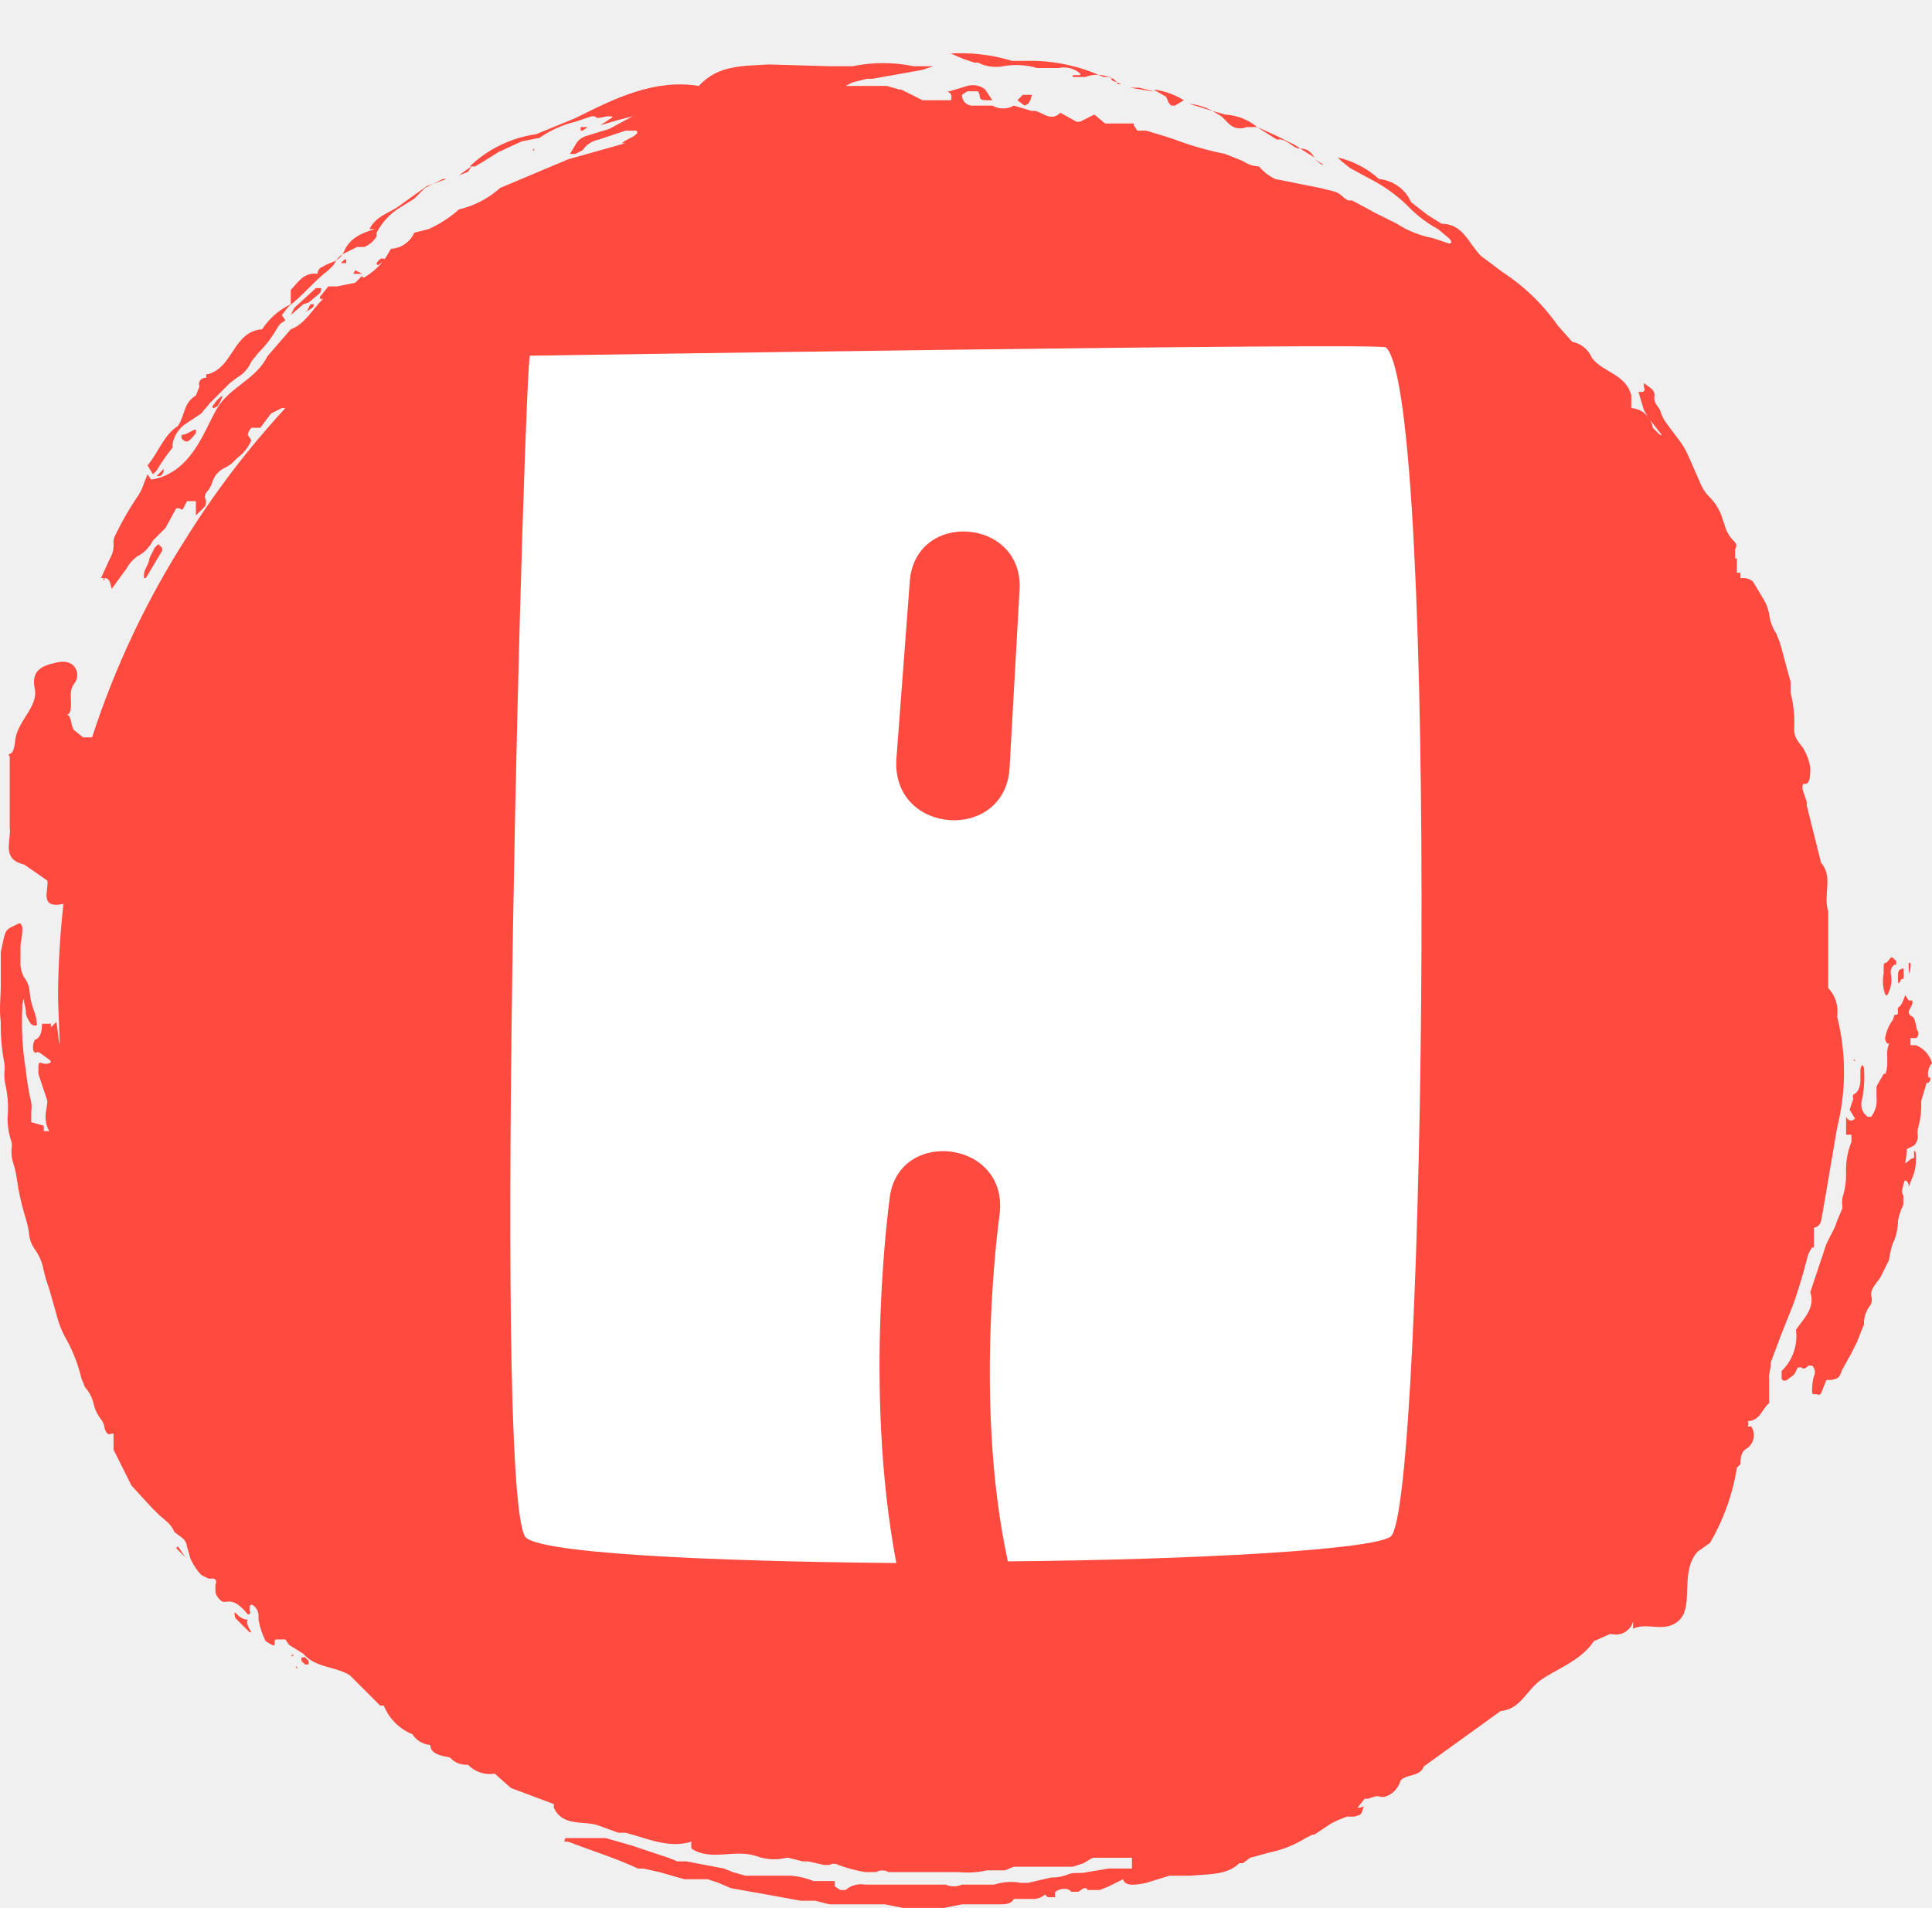
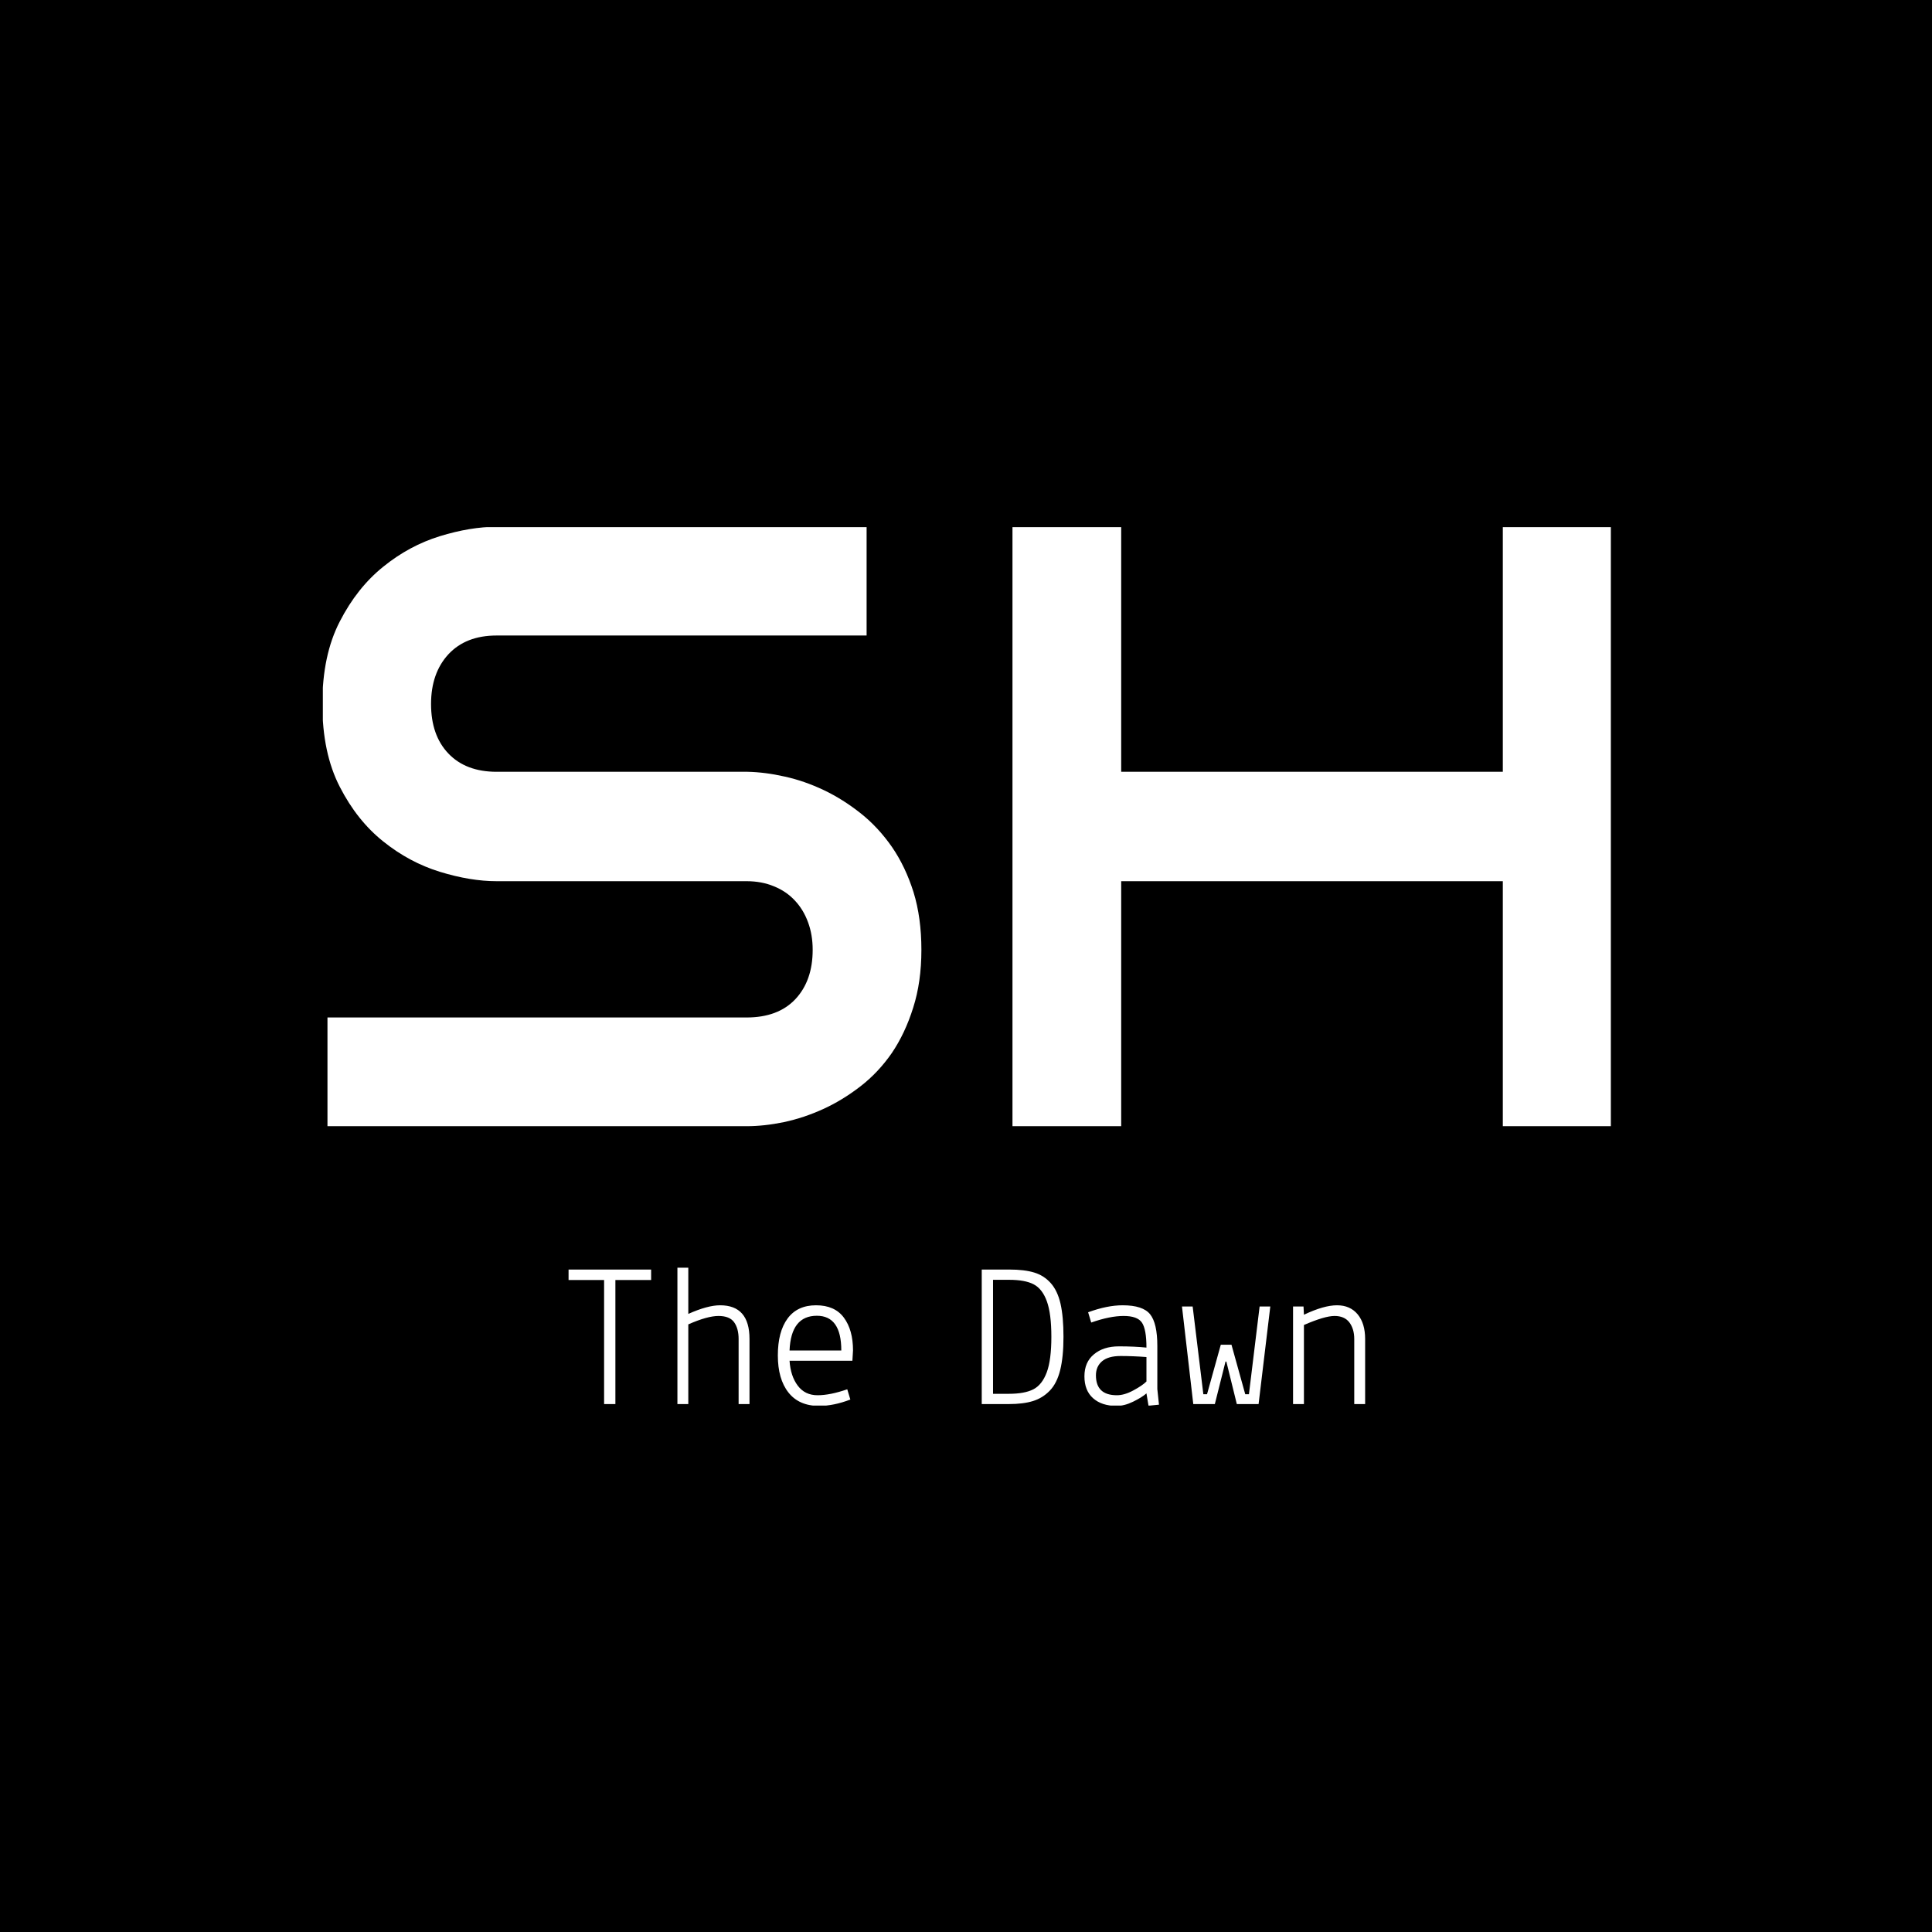
- <svg xmlns="http://www.w3.org/2000/svg" width="308.761" height="304.916" viewBox="0 0 106.008 104.687" class="css-1j8o68f" version="1.1" id="svg23">
-   <defs id="SvgjsDefs2684" />
-   <g id="SvgjsG2685" featurekey="rootContainer" transform="matrix(0.9820593,0,0,0.9820593,-0.05456052,0)" fill="#ff4a3f">
-     <g id="g17">
-       <path d="M19.8 15.3h.5l-.4-.2zm.5.1zm.8-.7c0 .1 0 .1.1.1l.4-.3c-.2-.1-.3-.1-.5.2zm.4-.2zm-4.1 2.3zm-.2.6l.3-.2c.1-.1.1-.2.1-.2h-.2l-.2.4c-.1-.1-.1 0 0 0zm2.2-2.9h-.1l-.2.2h.3zm-2.1 2.4l.6-.5c.1-.1.1-.2.1-.3h-.3l-1.2 1.1-.2.4.7-.6zm-1.1.8z" id="path3" />
-       <path d="M9.7 25v-.2a1.7 1.7 0 0 1 .7-1.1l.9-.6.5-.6.7-.7.4-.4.4-.3a1.9 1.9 0 0 0 .8-.9l.4-.5a5.9 5.9 0 0 0 1-1.3l.2-.3.3-.2-.2-.3.4-.5c.8-.6 1.4-1.4 2.2-2l.3-.3a1.4 1.4 0 0 1 .5-.6l.8-.4h.4a1.4 1.4 0 0 0 .7-.6V13a3.5 3.5 0 0 1 1.3-1.4l.8-.5.2-.2.4-.4 1-.5h.2l-1.1.4-1.4 1c-.6.5-1.4.6-1.8 1.4h.3c-.7.2-1.4.5-1.7 1.2s-.8.6-1.2.9a.4.4 0 0 0-.3.4c-.8-.1-1.1.5-1.5.9v.8a3.9 3.9 0 0 0-1.6 1.4c-1.6.1-1.6 2.1-3 2.5h-.1a.2.2 0 0 0 0 .2c-.3 0-.5.2-.4.5l-.2.5c-.7.4-.6 1.1-1 1.7-.8.5-1.1 1.5-1.7 2.2l.3.5.2-.2a11.6 11.6 0 0 1 .9-1.3zM53.9 3.3l.6.2h.2a2.2 2.2 0 0 0 1.4.2 4.1 4.1 0 0 1 1.9.1h1.2a1.4 1.4 0 0 1 1.2.3.1.1 0 0 1 0 .1H60a.1.1 0 0 0 0 .1h.7a1.8 1.8 0 0 1 1.3 0c.2 0 .1.1.2.2l.5.2h-.2c-.2-.4-.5-.4-.8-.4a9.7 9.7 0 0 0-4.3-.9h-.8A9.8 9.8 0 0 0 53 3h.2zm7.3 3.1zM50.3 4.7zm10.9 1.7h.2-.2zM19 14.7zm32.1-10zm17.6 2.2a.9.9 0 0 0 1 .2h.6a3.1 3.1 0 0 0-1.8-.7l-.7-.2.5.3zm-3.4-1.3c0 .1.1.2.2.3h.2l.5-.3a4.2 4.2 0 0 0-1.7-.6l.7.4zm7.4 2.7l.8.5c-.2-.3-.4-.5-.8-.5z" id="path5" />
-       <path d="M99 76.1l.6-1.6.6-1.5c.2-.5.6-1.8.8-2.6a1.7 1.7 0 0 1 .3-.7h.1v-1.1c.5-.1.4-.6.5-.9l.8-4.7a12.7 12.7 0 0 0 0-6.2 1.9 1.9 0 0 0-.5-1.6v-4.3c-.3-.9.3-1.9-.4-2.7L101 45a.4.4 0 0 0 0-.2l-.2-.6a.5.5 0 0 1 0-.4h.1c.3 0 .3-.5.3-.9a3 3 0 0 0-.4-1.1l-.3-.4a1.1 1.1 0 0 1-.2-.7 6.7 6.7 0 0 0-.2-2v-.6c-.2-.7-.4-1.5-.6-2.2l-.2-.5a2.5 2.5 0 0 1-.4-1.1 2.5 2.5 0 0 0-.3-.8l-.6-1a.8.8 0 0 0-.6-.2h-.1V32h-.2v-.8H97V31a.4.4 0 0 0 0-.1v-.2c.1-.2.1-.3-.1-.5a1.8 1.8 0 0 1-.4-.6l-.2-.6a2.9 2.9 0 0 0-.7-1.2 2.2 2.2 0 0 1-.5-.7l-.7-1.6a4.3 4.3 0 0 0-.6-1l-.6-.8a2.4 2.4 0 0 1-.4-.8l-.2-.3a.6.6 0 0 1-.1-.5.5.5 0 0 0-.2-.4l-.4-.3v.2c.1.2 0 .3-.1.3h-.2l.3 1 .3.5.7.9h-.1l-.2-.2-.2-.2a1.3 1.3 0 0 0-1.2-1.1v-.7c-.3-1.2-1.6-1.3-2.2-2.1a1.5 1.5 0 0 0-1.1-.9l-.8-.9a11.3 11.3 0 0 0-3.1-3l-.8-.6-.4-.3c-.7-.7-1-1.8-2.2-1.8l-.8-.5-.9-.7a2.2 2.2 0 0 0-1.8-1.3 5.1 5.1 0 0 0-2.3-1.2l.2.2.5.4 1.3.7a8.5 8.5 0 0 1 2.1 1.6 6.8 6.8 0 0 0 1.5 1.1l.6.5c.1.1.2.2.1.3H81l-.9-.3a5.6 5.6 0 0 1-2-.8l-1.2-.6-1.3-.7h-.2c-.3-.1-.4-.4-.8-.5l-.8-.2-2.5-.5a2.6 2.6 0 0 1-.9-.7 1.7 1.7 0 0 1-.9-.3l-1-.4a18.1 18.1 0 0 1-2.8-.8l-.6-.2-1-.3h-.5l-.2-.3v-.1h-1.6l-.6-.5-.4.2-.4.2h-.2l-.9-.5c-.6.6-1.1-.2-1.6-.1l-1-.3a1.2 1.2 0 0 1-1.2 0h-1.2a.6.6 0 0 1-.5-.6l.3-.2h.6a.7.7 0 0 1 .1.3c0 .2.2.2.5.2h.2l-.4-.6a1.1 1.1 0 0 0-1-.2l-1 .3H53c.3.2.2.3.2.5h-1.6l-.4-.2-.8-.4h-.1l-.7-.2h-2.3l.4-.2.8-.2h.3l1.7-.3 1.1-.2.6-.2h-1.1a8.4 8.4 0 0 0-3.4 0h-1.3L43 3.6c-1.4.1-2.8 0-3.9 1.2-2.5-.4-4.7.7-6.9 1.8l-2.2.9a6.7 6.7 0 0 0-3.7 1.8h.3l.5-.3.8-.5 1.3-.6 1-.2a6 6 0 0 1 2-.9l.9-.3h.2c.1.2.5 0 .7 0h.2c.1 0 .1.1 0 .1l-.6.4 1-.3.8-.2-1.3.7-1.3.4a1 1 0 0 0-.6.5l-.3.5h.3l.4-.2a1.4 1.4 0 0 1 .9-.6l1.5-.5h.5a.1.1 0 0 1 .1.2c-.2.2-.6.3-.8.5h.2l-3.2.9-3.8 1.6a5.2 5.2 0 0 1-2.3 1.2 6.6 6.6 0 0 1-1.7 1.1l-.8.2a1.5 1.5 0 0 1-1.3.9l-.3.5a3.7 3.7 0 0 1-1.2 1.1h-.1v-.1l-.2.2-.2.2-1 .2h-.5l-.4.5c-.1.1-.1.2 0 .2h.1c-.6.6-1 1.4-1.8 1.7L15 19.9c-.6 1.2-1.8 1.6-2.6 2.6s-1.4 3.9-3.9 4.3l-.2-.3-.2.5a2.7 2.7 0 0 1-.4.8 16.9 16.9 0 0 0-1.2 2.1.8.8 0 0 0-.1.5 1.4 1.4 0 0 1-.2.8l-.5 1.1h.2c.3 0 .3.3.4.6l.8-1.1a2.2 2.2 0 0 1 .6-.7 2 2 0 0 0 .9-.9l.3-.3.4-.4.6-1.1h.2c.1.1.1.1.2 0l.2-.4h.5v.8l.5-.5a.5.5 0 0 0 0-.5.4.4 0 0 1 .1-.3 1.5 1.5 0 0 0 .3-.5 1.3 1.3 0 0 1 .8-.9l.3-.2.3-.3a2.4 2.4 0 0 0 .8-1l-.2-.3c0-.1.1-.3.2-.4h.5l.6-.8.6-.3h.2a48.8 48.8 0 0 0-5.5 7.2h-.1.1a48.4 48.4 0 0 0-5.3 11.2h-.5l-.5-.4c-.2-.2-.1-.7-.4-.9h.1c.3-.5-.1-1.2.3-1.7s.1-1.4-.9-1.2-1.5.5-1.3 1.5-1 1.8-1.1 2.9-.5.5-.3.9v3.9c.1.8-.5 1.8.8 2.1l1.3.9c.1.5-.5 1.6.9 1.3a49.2 49.2 0 0 0-.3 5c0 1.1.1 2.2.1 3.3v-.4c-.1-.4-.1-.8-.2-1.3l-.3.3v-.2h-.5c0 .5-.1.8-.4.9a.9.9 0 0 0-.1.5c0 .1.1.3.2.2s.4.2.7.4-.2.3-.4.2-.2.1-.2.3v.3l.5 1.5c0 .3-.1.6-.1.9a1.7 1.7 0 0 0 .2.8h-.3v-.3l-.7-.2v-.6a1.5 1.5 0 0 0 0-.5 14.6 14.6 0 0 1-.3-1.8 16.6 16.6 0 0 1-.2-3.5.9.9 0 0 1 .1-.5v.2a2.9 2.9 0 0 1 .1.5.8.8 0 0 0 .1.4c.1.2.2.4.4.4s.1-.1.1-.2a2.1 2.1 0 0 0-.1-.5 4.2 4.2 0 0 1-.3-1.3 1.5 1.5 0 0 0-.3-.7 1.6 1.6 0 0 1-.2-.9v-.8c0-.3.1-.6.1-.9a.5.5 0 0 0-.1-.4h-.1c-.8.4-.7.2-1 1.6V55c0 .7-.1 1.4 0 2.1a10.8 10.8 0 0 0 .2 2.3 1.8 1.8 0 0 1 0 .5 3.1 3.1 0 0 0 .1.9 5.9 5.9 0 0 1 .1 1.3 3.9 3.9 0 0 0 .2 1.7 1.2 1.2 0 0 1 0 .4 2.1 2.1 0 0 0 .1.8 4.9 4.9 0 0 1 .2.9 14 14 0 0 0 .5 2.2 5 5 0 0 1 .2 1 1.7 1.7 0 0 0 .3.7 2.9 2.9 0 0 1 .5 1.2 8.5 8.5 0 0 0 .3 1l.4 1.4a5.4 5.4 0 0 0 .6 1.5 8.5 8.5 0 0 1 .8 2.1l.2.5a2.1 2.1 0 0 1 .5 1 2.1 2.1 0 0 0 .4.8 1 1 0 0 1 .2.5c.1.3.2.4.4.3h.1v.9l.5 1 .5 1 1.1 1.2.4.4c.3.3.7.5.9 1l.4.3a.7.7 0 0 1 .3.5l.2.7a3.3 3.3 0 0 0 .6.9l.4.2h.3a.2.2 0 0 1 .1.3 2.5 2.5 0 0 0 0 .5.9.9 0 0 0 .4.5h.2c.4-.1.8.2 1.2.7h.1c0-.1.1-.1 0-.2v-.2c0-.1.1-.2.2-.1a.7.7 0 0 1 .3.6v.2a4.3 4.3 0 0 0 .4 1.2c.5.3.5.3.5.1s0-.2.2-.2h.4l.2.3.8.5c.7.8 1.8.7 2.6 1.2l1.7 1.7h.2a2.9 2.9 0 0 0 1.6 1.6 1.3 1.3 0 0 0 1 .6c0 .5.6.6 1.1.7a1.2 1.2 0 0 0 .8.4h.2a1.7 1.7 0 0 0 1.5.5l.9.8 2.4.9v.2c.5 1.1 1.7.7 2.5 1l1.1.4h.4c1.2.3 2.4.9 3.7.5a.7.7 0 0 0 0 .4c1.1.7 2.4 0 3.6.4a2.9 2.9 0 0 0 1.7.1h.1l.8.2h.3l.9.2h.3a.5.5 0 0 1 .5 0 7.9 7.9 0 0 0 1.5.4h.6a.7.7 0 0 1 .7 0h3.9a5 5 0 0 0 1.6-.1h1l.5-.2H60l.6-.2.5-.3h2.2v.6H62l-1.2.2c-.4.1-.7 0-1 .1a2.4 2.4 0 0 1-1 .2l-1.3.3h-.4a3.1 3.1 0 0 0-1.5.1h-1.8a1.1 1.1 0 0 1-.9 0h-4.5a1.3 1.3 0 0 0-1.1.3H47l-.3-.2v-.3h-1.2a4.1 4.1 0 0 0-1.3-.3h-2.5l-.7-.2-.5-.2-2.1-.4h-.5l-.5-.2-2.1-.7-1.4-.4h-2.2c-.1 0-.1.1-.1.2h.2c1.3.5 2.6.9 3.9 1.5h.3l.9.2 1.4.4h1.3l.6.2.7.3 1.7.3 1.1.2 1.1.2h.8l.8.2h3.1l1 .2h2.3l1-.2H56c.4 0 .6-.1.7-.3h1a1 1 0 0 0 .8-.3c-.1.1 0 .1.1.2h.4v-.2c0-.1 0-.1.2-.2s.6-.1.7.1h.4l.3-.2c.2 0 .2 0 .2.1h.7l.5-.2.8-.4c.1.3.4.4 1.3.2l1.3-.4h1.2c.9-.1 2 0 2.7-.7h.2l.4-.3 1.1-.3a6.1 6.1 0 0 0 2-.8l.4-.2h.1l.9-.6.4-.2.5-.2h.4c.4-.1.4-.1.5-.4s0-.1-.2-.1h-.1l.4-.5h.2c.3-.1.5-.2.7-.1h.2a1.3 1.3 0 0 0 .9-.9c.3-.4 1.1-.2 1.3-.8l4.3-3.1c1.1-.1 1.4-1.1 2.2-1.7s2.3-1.1 3-2.2l.9-.4h.1a1 1 0 0 0 1.2-.7v.4c.8-.4 1.8.3 2.6-.5s0-2.7 1-3.8l.7-.5a12.1 12.1 0 0 0 1.5-4.2l.2-.2c0-.3 0-.7.4-.9a.9.9 0 0 0 .2-1.2h-.2a.3.3 0 0 0 0-.3c.7 0 .8-.7 1.2-1V77a.5.5 0 0 1 0-.2 3.8 3.8 0 0 0 .1-.7zM5.9 32.2z" id="path7" />
-       <path d="M26.4 9.3l-.3.2-.4.3.5-.2zm6.1-2h.1l.3-.2h-.4zm-2.6 1l-.1.1h.1v-.1zm-1.5 1.4zm1.3-.2zm-6.3 3.1zM9.2 26.2l-.4.4H9a.4.4 0 0 0 .2-.4zm3-3.5a2.1 2.1 0 0 0 .3-.6 1.5 1.5 0 0 0-.5.5c-.1.1-.1.2 0 .2zM11 24.2V24c-.2 0-.5.3-.8.3v.2c.3.3.4.2.8-.3zm3 66.2zM73.9 9.2h.1l-.5-.3zm-2.5-1.4c.5-.1.8.4 1.2.5h.1l-.3-.2-1-.5-1.1-.5.3.2zM52.8 3.1zm11.7 2h-.1l-1.2-.2h.5zm2 .7l1.3.4a3.3 3.3 0 0 0-1.3-.4zm-9 0a1 1 0 0 0 .2-.5h-.5l-.3.3.4.3zm9 1.6zM49.9 4.2zm2.9.7zM48.5 4zm13.8 2.1a.5.5 0 0 0 0 .1zm44.8 52.3h-.3V58h.3c.1 0 .2-.3.1-.4s-.1-.7-.3-.8a.3.3 0 0 1-.2-.3l.2-.4a.4.4 0 0 0 0-.2h-.2l-.2-.3c-.1.3-.2.6-.4.7a.5.5 0 0 0 0 .2c0 .1 0 .2-.1.2h-.1a1.1 1.1 0 0 1-.1.3 2.3 2.3 0 0 0-.4.9.4.4 0 0 0 .1.4h.1a1.7 1.7 0 0 0-.1.8v.4a1.8 1.8 0 0 1-.1.5h-.1l-.4.7v.6a1.5 1.5 0 0 1-.3 1.1h-.2l-.2-.2a.9.9 0 0 1-.1-.8 6.5 6.5 0 0 0 .1-1.7c0-.1-.1-.2-.1-.2a.5.5 0 0 0-.1.3v.6c0 .2-.1.6-.3.7s-.1.2-.1.3l-.2.6.3.5c-.2.2-.4.1-.5-.1v1h.3v.4a4.2 4.2 0 0 0-.3 1.4 3.3 3.3 0 0 0 0 .4 4 4 0 0 1-.2 1.3 2 2 0 0 0 0 .6l-.3.7a3.2 3.2 0 0 1-.3.7l-.3.6-.9 2.7c.3.9-.4 1.5-.8 2.1a2.7 2.7 0 0 1-.8 2.3v.4c0 .1.1.2.3.1l.4-.3.2-.4h.2c.1.1.2.1.4-.1h.2a.5.5 0 0 1 .1.6 2.9 2.9 0 0 0-.1.8c0 .1 0 .2.1.2h.2c.1.1.2 0 .3-.3l.2-.5h.3c.4-.1.4-.1.6-.6l.5-.9.3-.6.4-1a1.6 1.6 0 0 1 .3-1 .6.6 0 0 0 .1-.6c0-.2 0-.3.2-.6l.3-.4.5-1a4.7 4.7 0 0 1 .2-.9 3 3 0 0 0 .3-1.3 3.8 3.8 0 0 1 .3-.9v-.5c-.1-.2-.1-.2 0-.6s.1-.2.2-.2a.4.4 0 0 1 .1.3l.2-.5a2.3 2.3 0 0 0 .2-.9v-.3c0-.1 0-.3-.1-.3v.4c-.2 0-.3.2-.5.3a6.4 6.4 0 0 0 .1-.8l.4-.2a.7.7 0 0 0 .2-.6 1.4 1.4 0 0 1 0-.3 4.8 4.8 0 0 0 .2-1.4v-.2l.3-1h.1a.3.3 0 0 0 .1-.3h-.1a.9.9 0 0 1 .2-.8 1.5 1.5 0 0 0-.9-1zm-1.2 7.8zm-.2-9.9zm0 0zM9.1 30.8a.3.3 0 0 0 0-.2l-.2-.2-.2.2-.3.6c0 .3-.3.6-.3.9v.2h.1zm96.3 24.8h.1a1.7 1.7 0 0 0 .2-1.2.5.5 0 0 1 .2-.5h.1v-.2l-.2-.2h-.1c-.1.1-.2.3-.3.3s-.1.1-.1.3v.3a2.2 2.2 0 0 0 .1 1.2zM13.2 90.1c-.1 0 0 .2 0 .3l.8.8h.1c-.2-.3-.3-.6-.2-.7a.9.9 0 0 1-.5-.2zm.8.3zm92.3-35.7h.1a2 2 0 0 0 0-.6c-.3.1-.3.1-.3.6s.1.1.2 0z" id="path9" />
-       <path d="M106.7 62a.6.6 0 0 0 .1-.5c0-.1-.1-.2-.1-.1h-.2v.2c0 .4.1.5.2.4zm.1-8.2h-.1v.6a1 1 0 0 0 .1-.6zM17.1 92.6h-.2v.2l.2.2h.2v-.2zm86.6-33.3c0-.1 0-.1-.1-.1zM9.9 86.5l.5.5-.4-.6z" id="path11" />
-       <circle cx="10.5" cy="87.1" transform="rotate(-24.8 10.4 87.159)" id="circle13" />
-       <path d="M9.7 30.1h-.1v.2-.2h.1zm83.2-6.6l-.2-.3h-.1zm-14.7 77.1zM5.9 32.2zm-.1.2a.3.3 0 0 0 .1-.2v.2zm1.9-4.9zM61.5 2.4zm42.8 58.2v.1-.1zM16.4 92.5h-.1c.1.1.2 0 .1-.1zm.2.7h.1l-.1-.1v.1zm73.9-71.3zm15.2 34.4zM14.6 91.7zm92.1-37zm-.8 11.4zM34.6 0z" id="path15" />
-     </g>
-   </g>
-   <g id="SvgjsG2686" featurekey="nameFeature-0" transform="matrix(2.284354,0,0,2.284354,27.98006,-5.60952)" fill="#ffffff">
-     <path d="M9.6 16.48 l-0.32 4.24 c-0.08 1.8 2.6 1.96 2.72 0.2 l0.24 -4.28 c0.12 -1.76 -2.56 -1.96 -2.64 -0.16 z M0.48 11 l0 0 c0.04 0 20.48 -0.32 20.56 -0.2 c1.28 1.12 0.96 27.8 0.12 28.56 c-0.4 0.32 -4.64 0.56 -9.2 0.6 c-0.84 -3.84 -0.2 -8.32 -0.2 -8.32 c0.24 -1.8 -2.44 -2.12 -2.64 -0.4 c0 0.04 -0.64 4.52 0.16 8.76 c-4.56 -0.04 -8.68 -0.24 -8.92 -0.64 c-0.8 -1.44 0 -28.28 0.12 -28.36 z" id="path20" />
+ <svg xmlns="http://www.w3.org/2000/svg" version="1.1" width="1500" height="1500" viewBox="0 0 1500 1500">
+   <rect width="1500" height="1500" fill="#000000" />
+   <g transform="matrix(0.6666667,0,0,0.6666667,250.6596,409.2761)">
+     <svg viewBox="0 0 362 247" data-background-color="#ffffff" preserveAspectRatio="xMidYMid meet" height="1023" width="1500">
+       <g id="tight-bounds" transform="matrix(1,0,0,1,-0.2387786,-0.1)">
+         <svg viewBox="0 0 362.478 247.2" height="247.2" width="362.478">
+           <g>
+             <svg viewBox="0 0 395.52 269.734" height="247.2" width="362.478">
+               <g>
+                 <svg viewBox="0 0 395.52 269.734" height="269.734" width="395.52">
+                   <g id="textblocktransform">
+                     <svg viewBox="0 0 395.52 269.734" height="269.734" width="395.52" id="textblock">
+                       <g>
+                         <svg viewBox="0 0 395.52 183.909" height="183.909" width="395.52">
+                           <g transform="matrix(1,0,0,1,0,0)">
+                             <svg width="395.52" viewBox="2.34 -35.01 75.29 35.01" height="183.909" data-palette-color="#6b7280">
+                               <path d="M37.33-10.3L37.33-10.3Q37.33-8.42 36.85-6.92 36.38-5.42 35.6-4.27 34.81-3.13 33.76-2.32 32.71-1.51 31.59-1 30.47-0.49 29.31-0.24 28.15 0 27.12 0L27.12 0 2.64 0 2.64-6.35 27.12-6.35Q28.96-6.35 29.97-7.42 30.98-8.5 30.98-10.3L30.98-10.3Q30.98-11.18 30.71-11.91 30.44-12.65 29.94-13.18 29.44-13.72 28.72-14.01 28-14.31 27.12-14.31L27.12-14.31 12.52-14.31Q10.99-14.31 9.2-14.86 7.42-15.41 5.9-16.63 4.37-17.85 3.36-19.82 2.34-21.8 2.34-24.66L2.34-24.66Q2.34-27.51 3.36-29.48 4.37-31.45 5.9-32.68 7.42-33.91 9.2-34.46 10.99-35.01 12.52-35.01L12.52-35.01 34.13-35.01 34.13-28.66 12.52-28.66Q10.72-28.66 9.7-27.56 8.69-26.46 8.69-24.66L8.69-24.66Q8.69-22.83 9.7-21.77 10.72-20.7 12.52-20.7L12.52-20.7 27.12-20.7 27.17-20.7Q28.2-20.68 29.35-20.42 30.49-20.17 31.63-19.63 32.76-19.09 33.79-18.27 34.81-17.46 35.61-16.31 36.4-15.16 36.87-13.67 37.33-12.18 37.33-10.3ZM49-35.01L49-20.7 71.29-20.7 71.29-35.01 77.63-35.01 77.63 0 71.29 0 71.29-14.31 49-14.31 49 0 42.65 0 42.65-35.01 49-35.01Z" opacity="1" transform="matrix(1,0,0,1,0,0)" fill="#ffffff" class="wordmark-text-0" data-fill-palette-color="primary" id="text-0" />
+                             </svg>
+                           </g>
+                         </svg>
+                       </g>
+                       <g transform="matrix(1,0,0,1,75.54432,227.3256)">
+                         <svg viewBox="0 0 244.431 42.408" height="42.408" width="244.431">
+                           <g transform="matrix(1,0,0,1,0,0)">
+                             <svg width="244.431" viewBox="2.4 -33.2 193.93 33.65" height="42.408" data-palette-color="#6b7280">
+                               <path d="M11.05-30.2L2.4-30.2 2.4-32.75 22.5-32.75 22.5-30.2 13.8-30.2 13.8 0 11.05 0 11.05-30.2ZM31.55-19.4L31.55-19.4 31.55 0 28.9 0 28.9-33.2 31.55-33.2 31.55-21.95Q36.25-24.05 39.3-24.05L39.3-24.05Q46.45-24.05 46.45-15.85L46.45-15.85 46.45 0 43.8 0 43.8-15.85Q43.8-18.4 42.7-19.93 41.6-21.45 38.9-21.45 36.2-21.45 31.55-19.4ZM53.35-11.85Q53.35-17.6 55.72-20.83 58.1-24.05 62.65-24.05 67.2-24.05 69.42-21.05 71.65-18.05 71.65-13.05L71.65-13.05 71.5-10.55 56.2-10.55Q56.45-6.8 58.2-4.48 59.95-2.15 63.02-2.15 66.09-2.15 70.25-3.6L70.25-3.6 71-1.1Q66.95 0.45 63.4 0.45L63.4 0.45Q58.5 0.45 55.92-2.83 53.35-6.1 53.35-11.85ZM62.85-21.5L62.85-21.5Q56.55-21.5 56.2-13.05L56.2-13.05 68.8-13.05Q68.8-21.5 62.85-21.5ZM109.59 0L102.99 0 102.99-32.75 109.69-32.75Q113.39-32.75 115.77-32.02 118.14-31.3 119.79-29.45 121.44-27.6 122.17-24.43 122.89-21.25 122.89-16.38 122.89-11.5 122.09-8.28 121.29-5.05 119.54-3.25 117.79-1.45 115.44-0.73 113.09 0 109.59 0L109.59 0ZM115.57-3.6Q117.69-4.7 118.82-7.73 119.94-10.75 119.94-16.38 119.94-22 118.84-25.03 117.74-28.05 115.64-29.15 113.54-30.25 109.69-30.25L109.69-30.25 105.74-30.25 105.74-2.5 109.59-2.5Q113.44-2.5 115.57-3.6ZM135.89-2.15L135.89-2.15Q137.74-2.15 139.91-3.33 142.09-4.5 143.09-5.5L143.09-5.5 143.09-11.45Q139.79-11.7 136.79-11.7 133.79-11.7 132.29-10.43 130.79-9.15 130.79-7L130.79-7Q130.79-2.15 135.89-2.15ZM135.84 0.45L135.84 0.45Q132.19 0.45 130.09-1.43 127.99-3.3 127.99-6.75 127.99-10.2 130.29-12.1L130.29-12.1Q132.59-14.05 136.39-14.05 140.19-14.05 143.09-13.75L143.09-13.75Q143.09-18.2 141.99-19.83 140.89-21.45 137.54-21.45 134.19-21.45 129.64-19.85L129.64-19.85 128.89-22.35Q133.54-24.05 137.29-24.05L137.29-24.05Q142.24-24.05 143.99-21.85 145.74-19.65 145.74-14.15L145.74-14.15 145.74-3.65 146.14 0.15 143.59 0.4 143.09-2.6Q141.94-1.6 139.84-0.58 137.74 0.45 135.84 0.45ZM168.04-2.4L170.64-23.75 173.24-23.75 170.39 0 165.09 0 162.54-10.35 162.34-10.35 159.74 0 154.49 0 151.74-23.75 154.34-23.75 156.94-2.4 157.84-2.4 161.19-14.45 163.79-14.45 167.14-2.4 168.04-2.4ZM178.78-23.75L181.33-23.75 181.43-21.75Q186.28-24.05 189.48-24.05 192.68-24.05 194.51-21.85 196.33-19.65 196.33-15.85L196.33-15.85 196.33 0 193.68 0 193.68-15.85Q193.68-18.3 192.48-19.9L192.48-19.9Q191.28-21.45 188.88-21.45 186.48-21.45 181.43-19.25L181.43-19.25 181.43 0 178.78 0 178.78-23.75Z" opacity="1" transform="matrix(1,0,0,1,0,0)" fill="#ffffff" class="slogan-text-1" data-fill-palette-color="secondary" id="text-1" />
+                             </svg>
+                           </g>
+                         </svg>
+                       </g>
+                     </svg>
+                   </g>
+                 </svg>
+               </g>
+               <g />
+             </svg>
+           </g>
+           <defs />
+         </svg>
+         <rect width="362.478" height="247.2" fill="none" stroke="none" visibility="hidden" />
+       </g>
+     </svg>
  </g>
</svg>
